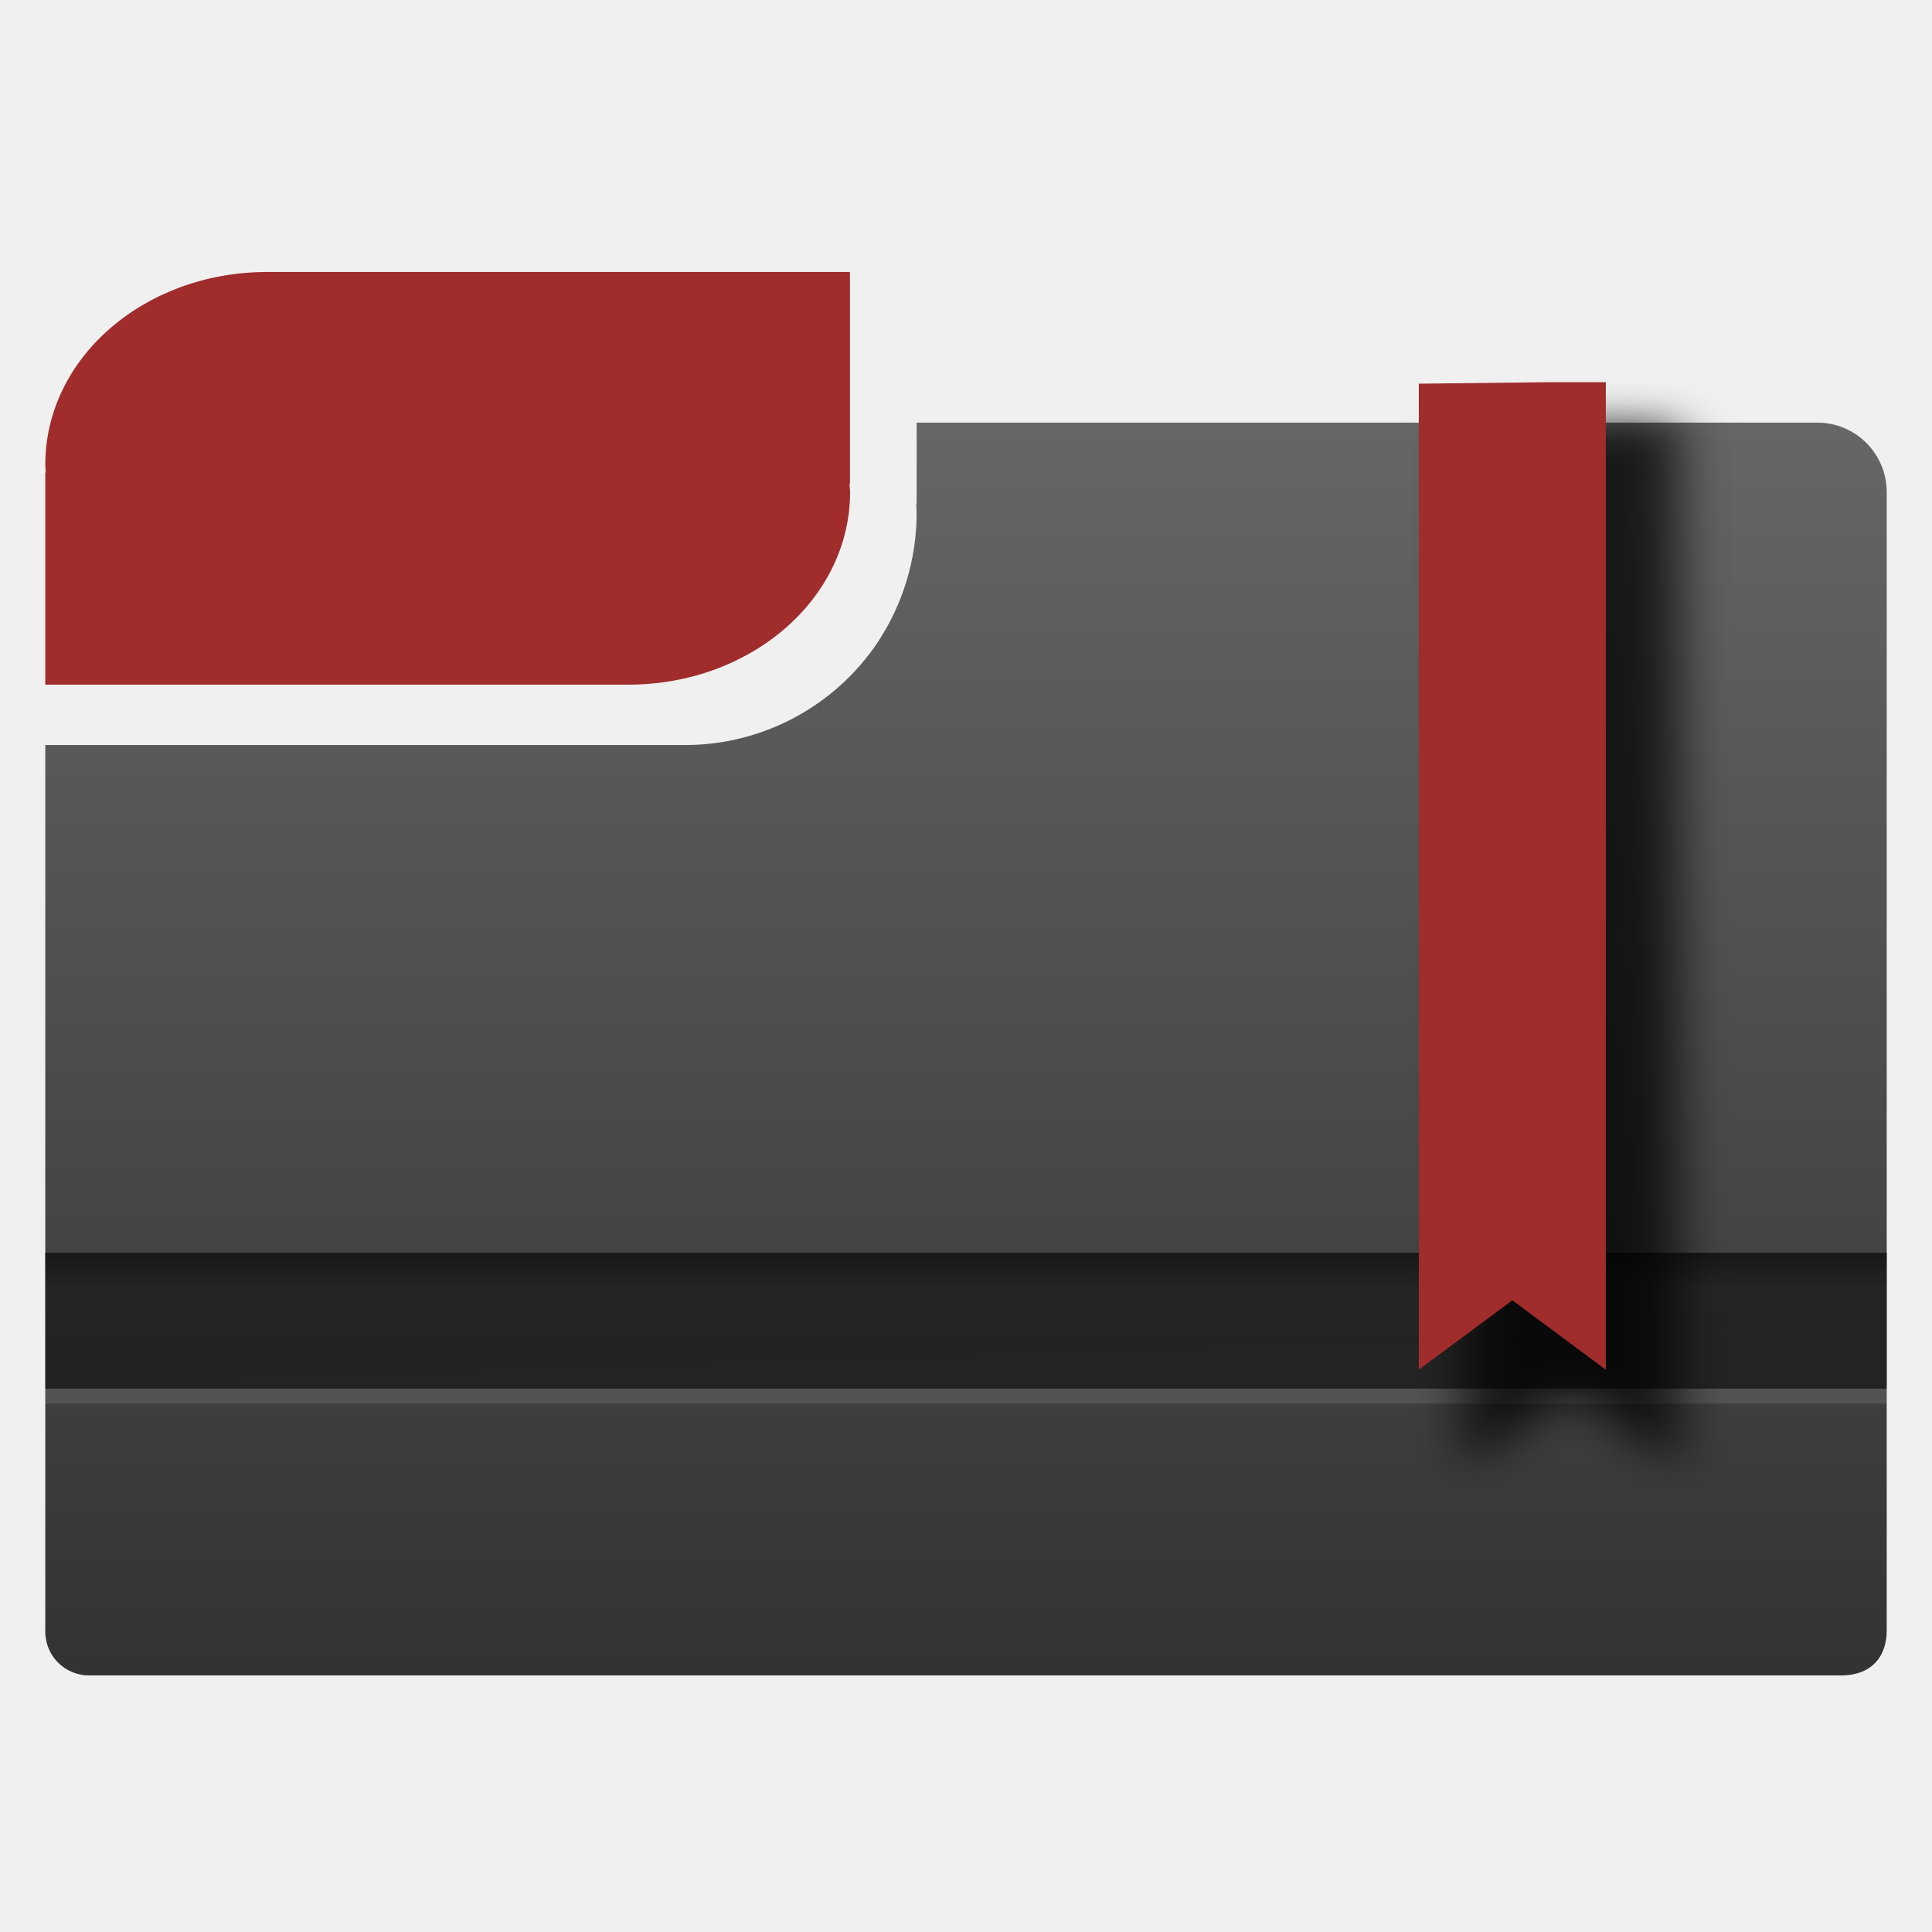
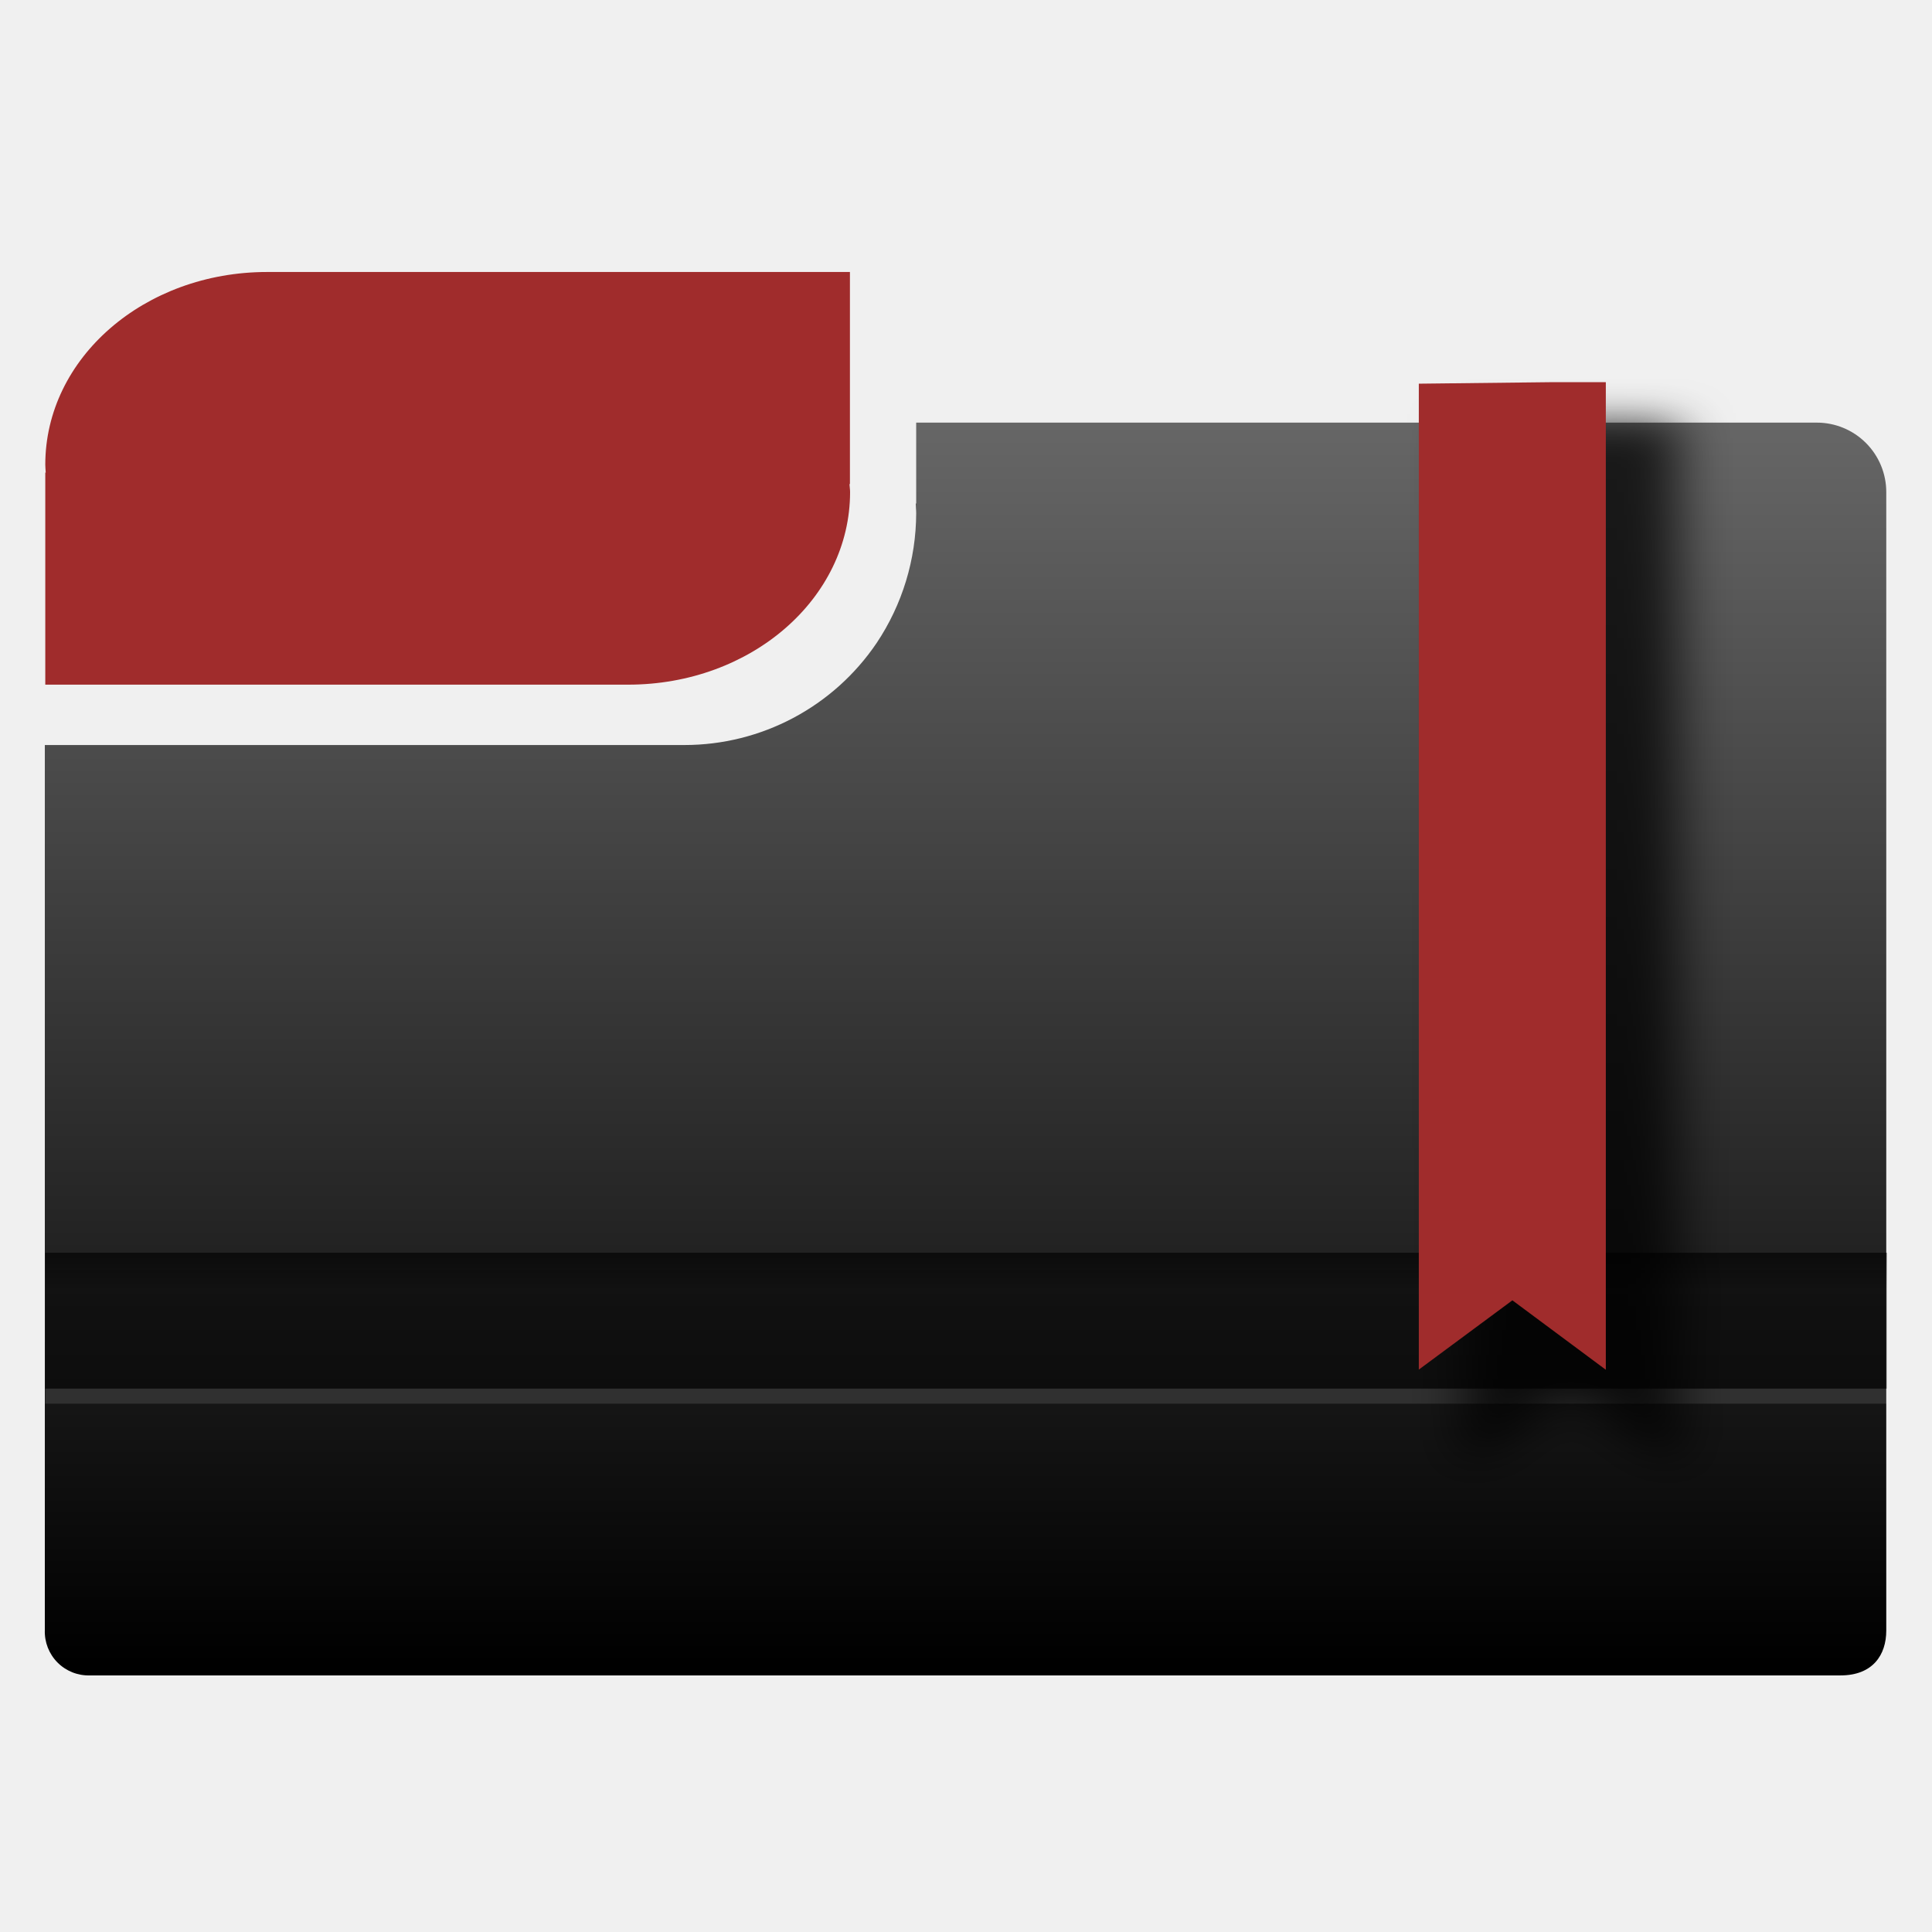
<svg xmlns="http://www.w3.org/2000/svg" xmlns:xlink="http://www.w3.org/1999/xlink" width="128" height="128" enable-background="new">
  <defs>
-     <linearGradient id="t">
-       <stop offset="0" stop-color="#333" />
-       <stop offset="1" stop-color="#666" />
-     </linearGradient>
    <linearGradient id="a">
      <stop offset="0" stop-color="#003165" />
      <stop offset="1" stop-color="#00438a" stop-opacity="0" />
    </linearGradient>
    <linearGradient id="b">
      <stop offset="0" stop-color="#004d00" stop-opacity="0" />
      <stop offset=".5" stop-color="#004d00" />
      <stop offset="1" stop-color="#004d00" stop-opacity="0" />
    </linearGradient>
    <linearGradient gradientTransform="rotate(90 -90 50)" y2="-384" x2="-23.52" y1="-384" x1="-84" gradientUnits="userSpaceOnUse" id="c">
      <stop offset="0" stop-color="#fff" />
      <stop offset="1" stop-color="#fff" stop-opacity="0" />
    </linearGradient>
    <linearGradient id="d">
      <stop offset="0" stop-color="#0f0" />
      <stop offset="1" stop-color="#006500" />
    </linearGradient>
    <linearGradient gradientTransform="rotate(90 -90 50)" y2="-384" x2="-12" y1="-384" x1="-84" gradientUnits="userSpaceOnUse" id="e">
      <stop offset="0" stop-color="#e5ff00" />
      <stop offset="1" stop-color="#bff500" stop-opacity="0" />
    </linearGradient>
    <linearGradient gradientTransform="rotate(90 -90 50)" y2="-384" x2="-12" y1="-384" x1="-84" gradientUnits="userSpaceOnUse" id="f">
      <stop offset="0" stop-color="#008c00" />
      <stop offset="1" stop-color="#00bf00" />
    </linearGradient>
    <linearGradient x2="28" y1="57.5" x1="28" gradientUnits="userSpaceOnUse" id="h">
      <stop offset="0" stop-color="#fffccf" />
      <stop offset="1" stop-color="#fff" stop-opacity="0" />
    </linearGradient>
    <linearGradient id="g" gradientUnits="userSpaceOnUse" x1="28" y1="57.5" x2="28">
      <stop offset="0" stop-color="#ffea00" />
      <stop offset="1" stop-color="#fc0" />
    </linearGradient>
    <linearGradient id="p">
      <stop offset="0" stop-color="#000914" />
      <stop offset="1" stop-color="#00316e" />
    </linearGradient>
    <linearGradient id="q">
      <stop offset="0" stop-color="#00f3fd" />
      <stop offset="1" stop-color="#00c4cc" stop-opacity="0" />
    </linearGradient>
    <linearGradient id="i">
      <stop offset="0" stop-color="#fff" />
      <stop offset="1" stop-color="#fff" stop-opacity="0" />
    </linearGradient>
    <linearGradient id="n">
      <stop offset="0" stop-color="#e00000" />
      <stop offset="1" stop-color="red" stop-opacity=".41" />
    </linearGradient>
    <linearGradient id="l">
      <stop offset="0" stop-color="#f9ccca" />
      <stop offset="1" stop-color="#f9ccca" stop-opacity="0" />
    </linearGradient>
    <linearGradient id="m">
      <stop offset="0" stop-color="#e20800" />
      <stop offset="1" stop-color="#9c0f0f" />
    </linearGradient>
    <linearGradient id="j">
      <stop offset="0" />
      <stop offset="1" stop-opacity="0" />
    </linearGradient>
    <linearGradient id="k">
      <stop offset="0" stop-color="#fff" />
      <stop offset="1" stop-color="#f1f1f1" />
    </linearGradient>
    <linearGradient xlink:href="#m" id="o" gradientUnits="userSpaceOnUse" x1="32" y1="73.42" x2="32" y2="24.31" />
    <radialGradient gradientUnits="userSpaceOnUse" r="139.56" cy="112.3" cx="102" id="s">
      <stop offset="0" stop-color="#b7b8b9" />
      <stop offset=".19" stop-color="#ececec" />
      <stop offset=".26" stop-color="#fafafa" />
      <stop offset=".3" stop-color="#fff" />
      <stop offset=".53" stop-color="#fafafa" />
      <stop offset=".84" stop-color="#ebecec" />
      <stop offset="1" stop-color="#e1e2e3" />
    </radialGradient>
    <linearGradient id="r">
      <stop offset="0" stop-color="#a2a2a2" />
      <stop offset="1" stop-color="#fff" />
    </linearGradient>
-     <linearGradient xlink:href="#t" id="v" x1="26.37" y1="110.28" x2="26.37" y2="28.13" gradientUnits="userSpaceOnUse" />
    <filter id="x" x="-.29" width="1.58" y="-.04" height="1.09" color-interpolation-filters="sRGB">
      <feGaussianBlur stdDeviation=".97" />
    </filter>
-     <linearGradient gradientTransform="translate(0 -1)" xlink:href="#u" id="w" x1="125" y1="1007.25" x2="125" y2="1010.74" gradientUnits="userSpaceOnUse" />
-     <linearGradient id="u">
+     <linearGradient gradientTransform="translate(0 -1)" xlink:href="#t" id="w" x1="125" y1="1007.25" x2="125" y2="1010.74" gradientUnits="userSpaceOnUse" />
+     <linearGradient id="t">
      <stop offset="0" />
      <stop offset="1" stop-opacity=".05" />
    </linearGradient>
+     <linearGradient xlink:href="#u" id="v" x1="26.37" y1="110.28" x2="26.37" y2="28.13" gradientUnits="userSpaceOnUse" gradientTransform="translate(-.03 924.36)" />
+     <linearGradient id="u">
+       <stop offset="0" />
+       <stop offset="1" stop-color="#666" />
+     </linearGradient>
  </defs>
  <g transform="translate(0 -924.36)">
-     <path transform="translate(0 924.36)" d="M3 49.36V108A2.9 2.9 0 0 0 5.99 111h115.98c2.13 0 3.03-1.36 3.03-2.97V32.6a4.6 4.6 0 0 0-4.62-4.6H60.73v5.36h-.03c.01.21.03.42.03.64a15.54 15.54 0 0 1-2.61 8.6 15.37 15.37 0 0 1-12.75 6.76H3z" fill="url(#v)" />
+     <path d="M2.97 973.72V1032.35a2.9 2.9 0 0 0 2.99 3.01h115.98c2.13 0 3.03-1.35 3.03-2.97V956.96a4.6 4.6 0 0 0-4.62-4.6H60.7v5.36h-.03c0 .22.03.42.03.64a15.54 15.54 0 0 1-2.62 8.6 15.37 15.37 0 0 1-12.74 6.76H15.33z" fill="url(#v)" enable-background="new" />
    <path d="M17.7 942.38c-8.14 0-14.7 5.7-14.7 12.77 0 .18.02.35.03.52H3v14.05h38.62c8.14 0 14.7-5.7 14.7-12.76 0-.18-.03-.35-.04-.53h.03v-14.05H22.13z" fill="#a02c2c" enable-background="new" />
    <path d="M3 1007.36v9h122v-9z" opacity=".43" enable-background="new" />
-     <rect ry="1" rx="0" y="1016.36" x="3" height="1" width="122" opacity=".11" fill="#fff" enable-background="new" />
+     <rect width="122" height="1" x="3" y="1016.36" rx="0" ry="1" opacity=".11" fill="#fff" enable-background="new" />
    <path d="M3 1007.36v9l122-4v-5z" opacity=".57" fill="url(#w)" enable-background="new" />
-     <path d="M33.69 26.93c-2 .02-3.89.06-5.69.1V81l4-4 4 4V26.93h-2.31z" transform="matrix(1.77656 0 0 1.2831 47.25 917.76)" opacity=".75" filter="url(#x)" />
+     <path transform="matrix(1.77656 0 0 1.2831 47.25 917.76)" d="M33.69 26.93c-2 .02-3.89.06-5.69.1V81l4-4 4 4V26.93h-2.31z" opacity=".75" filter="url(#x)" />
    <path d="M102.8 949.68l-8.8.1v65.32l6.2-4.59 6.19 4.6v-65.43h-3.58z" fill="#a02c2c" />
  </g>
</svg>
